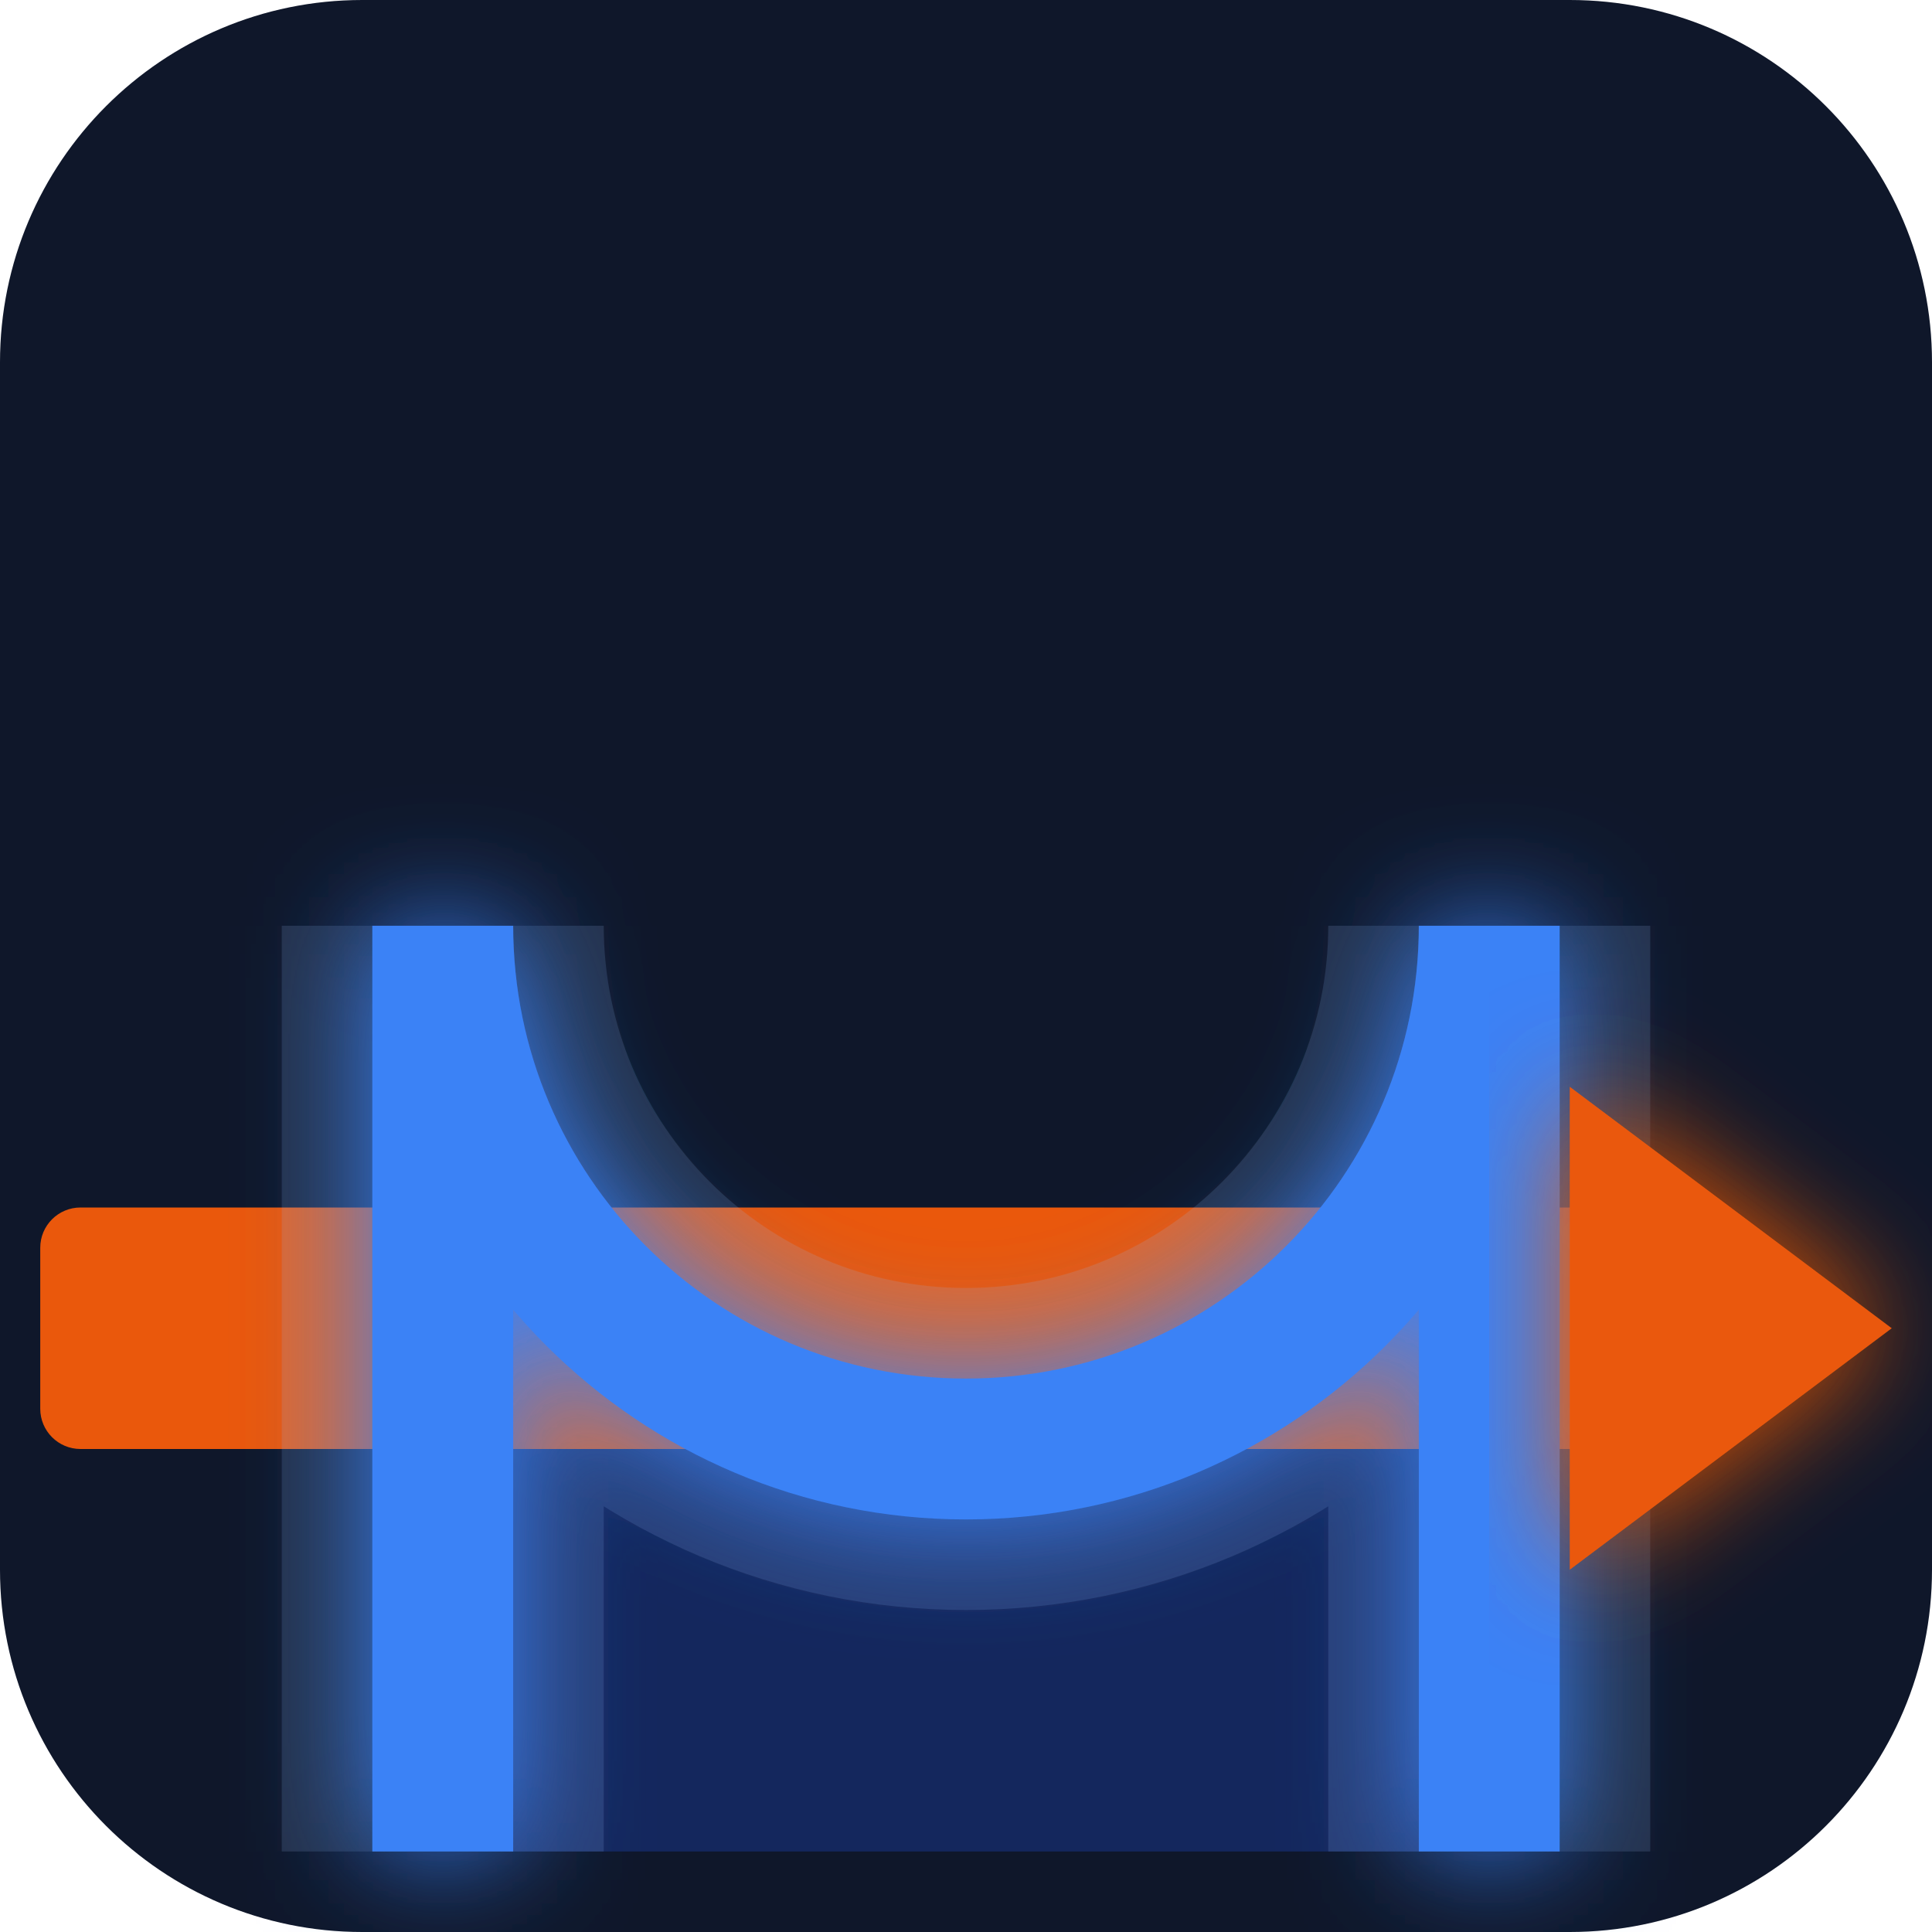
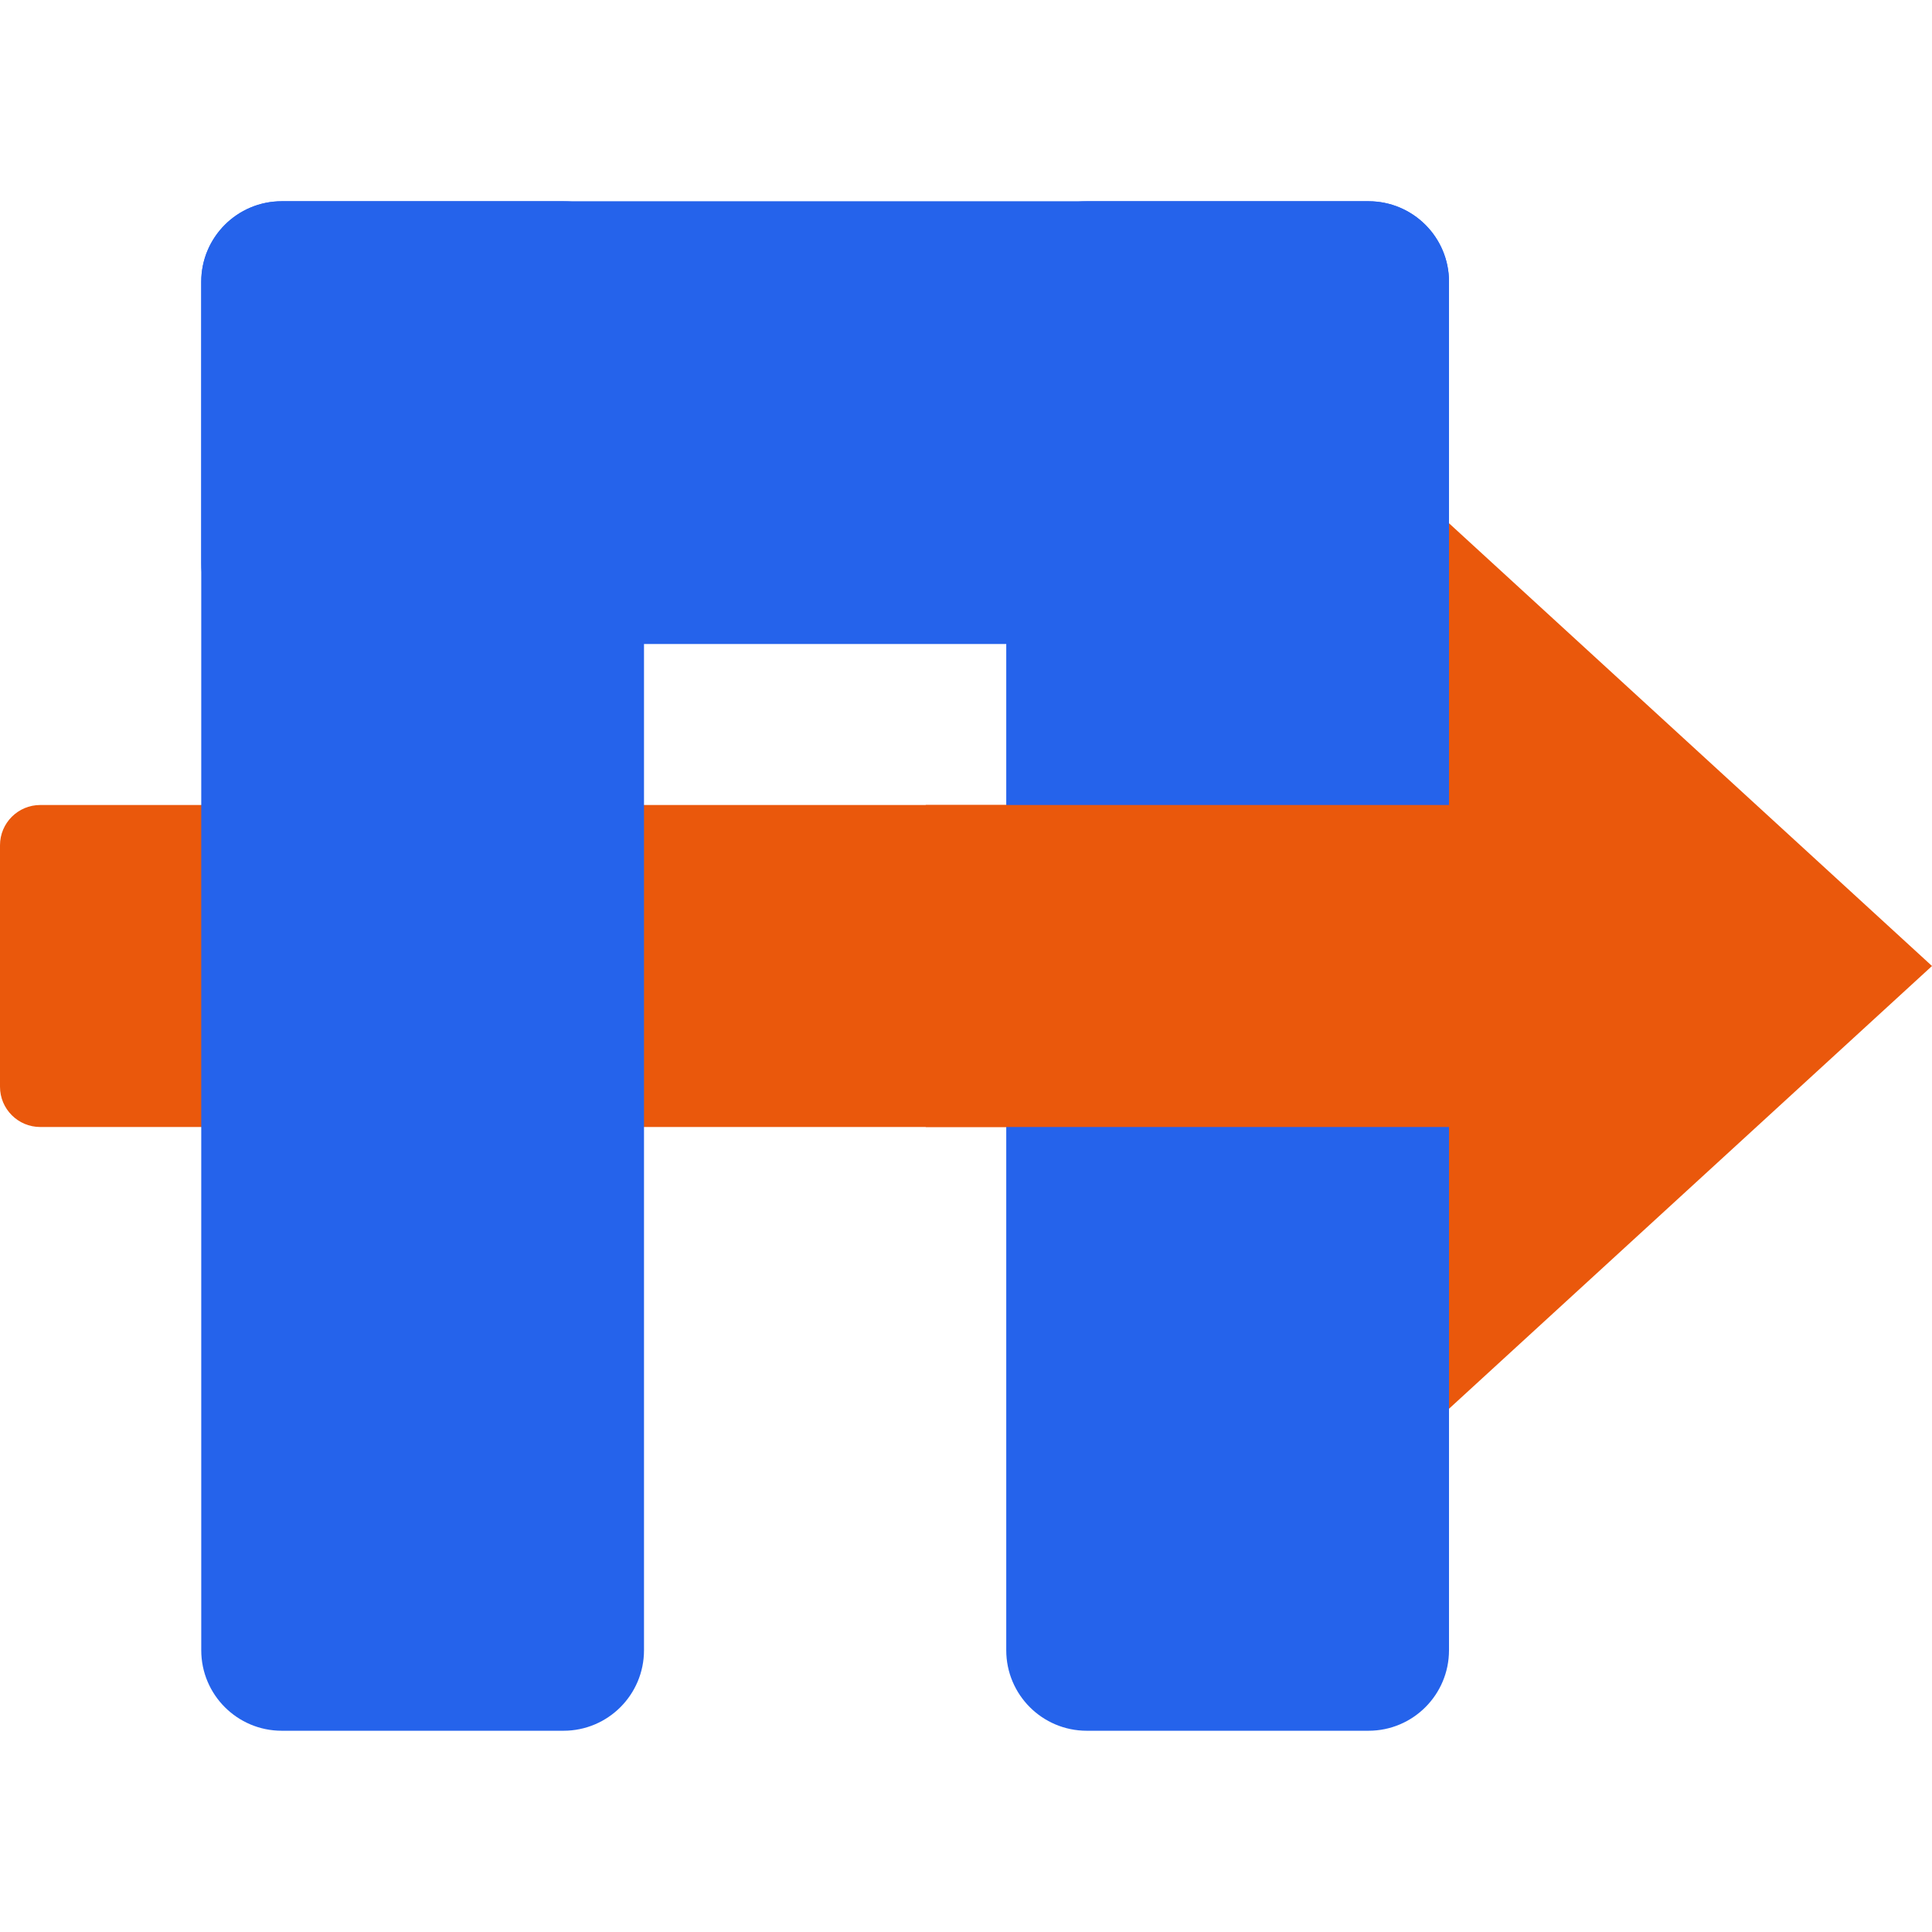
<svg xmlns="http://www.w3.org/2000/svg" viewBox="0 0 48 48">
-   <defs>
-     <filter id="glow" x="-25%" y="-25%" width="150%" height="150%">
-       <feGaussianBlur stdDeviation="1.5" result="blur" />
-       <feMerge>
-         <feMergeNode in="blur" />
-         <feMergeNode in="SourceGraphic" />
-       </feMerge>
-     </filter>
-   </defs>
-   <rect width="48" height="48" rx="9" fill="#0F172A" />
-   <path d="M12.75,46 L12.75,23 A11.25,11.25 0 0 0 35.25,23 L35.25,46 Z" fill="#1D4ED8" opacity="0.3" />
-   <rect x="1" y="30" width="40" height="6" rx="1" fill="#EA580C" />
-   <path d="M11,46 L11,23 A13,13 0 0 0 37,23 L37,46" stroke="#93C5FD" stroke-width="8" fill="none" opacity="0.15" />
-   <path d="M11,46 L11,23 A13,13 0 0 0 37,23 L37,46" stroke="#3B82F6" stroke-width="3.5" fill="none" filter="url(#glow)" />
-   <polygon points="39,27 47,33 39,39" fill="#EA580C" filter="url(#glow)" />
+   <rect x="0" y="20" width="38" height="8" rx="1" fill="#EA580C" />
+   <rect x="5" y="5" width="11" height="38" rx="2" fill="#2563EB" />
+   <rect x="25" y="5" width="11" height="38" rx="2" fill="#2563EB" />
+   <rect x="5" y="5" width="31" height="11" rx="2" fill="#2563EB" />
+   <rect x="23" y="20" width="15" height="8" fill="#EA580C" />
+   <polygon points="36,13 48,24 36,35" fill="#EA580C" />
</svg>
